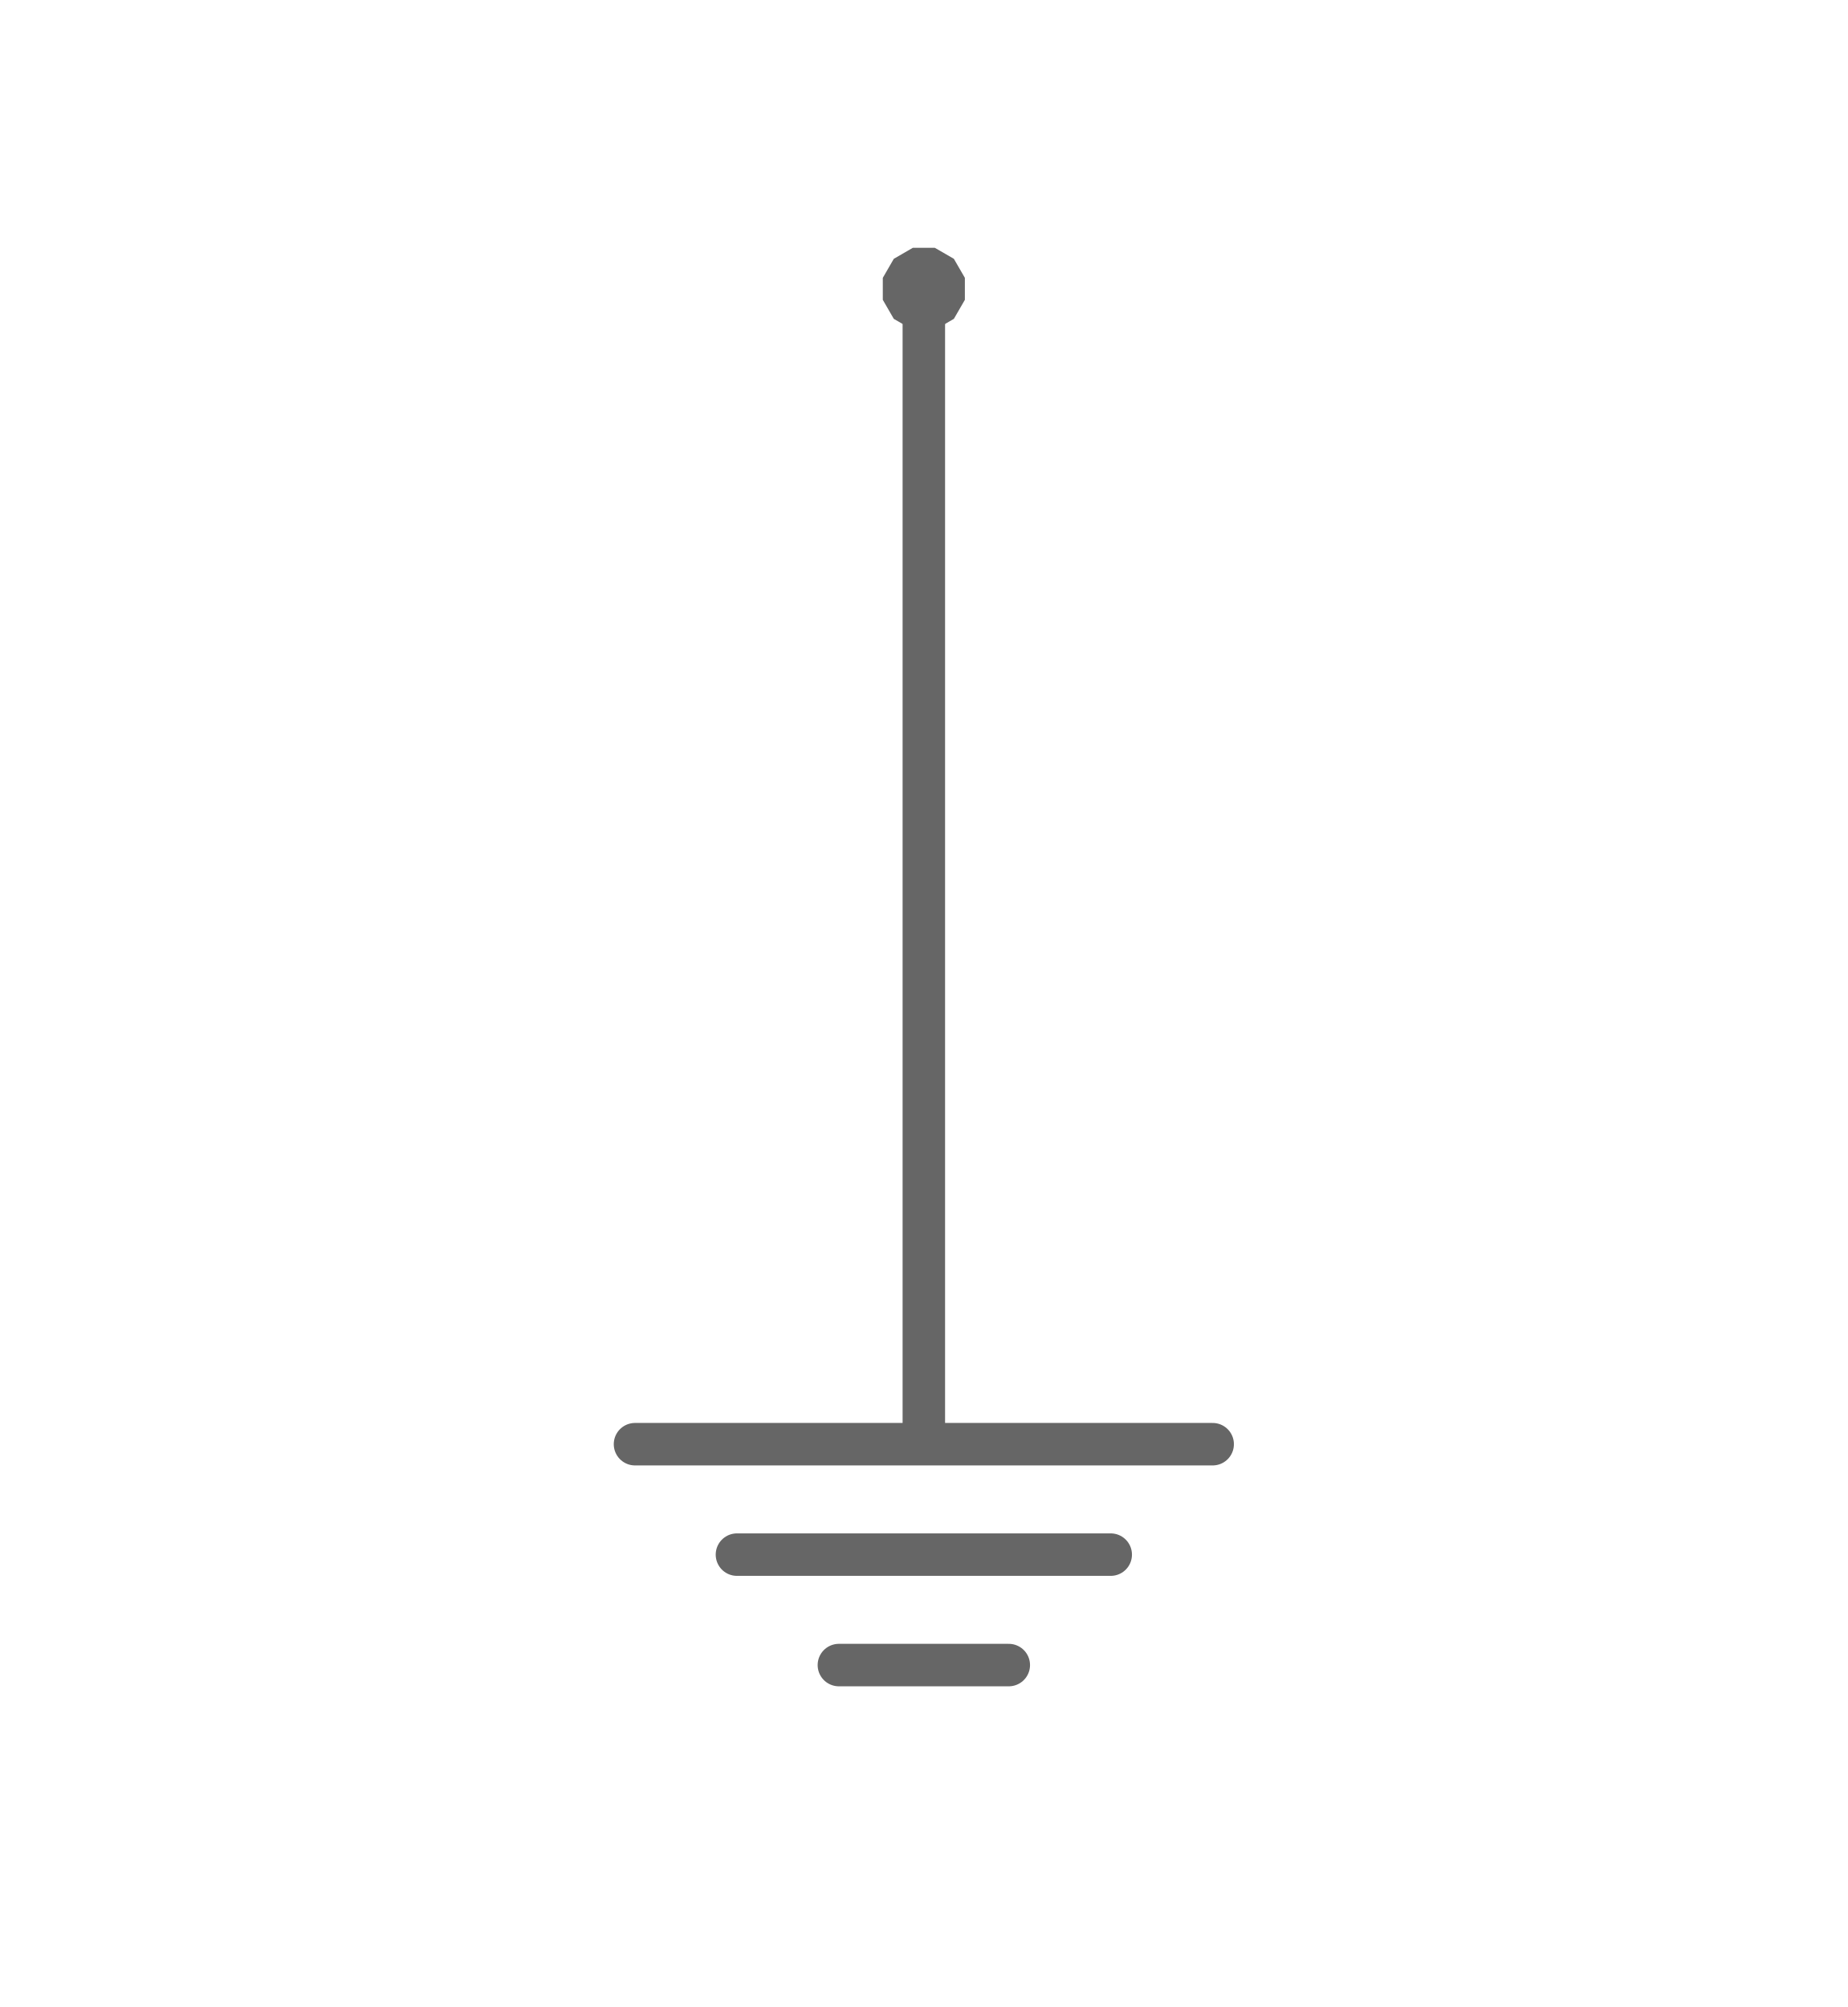
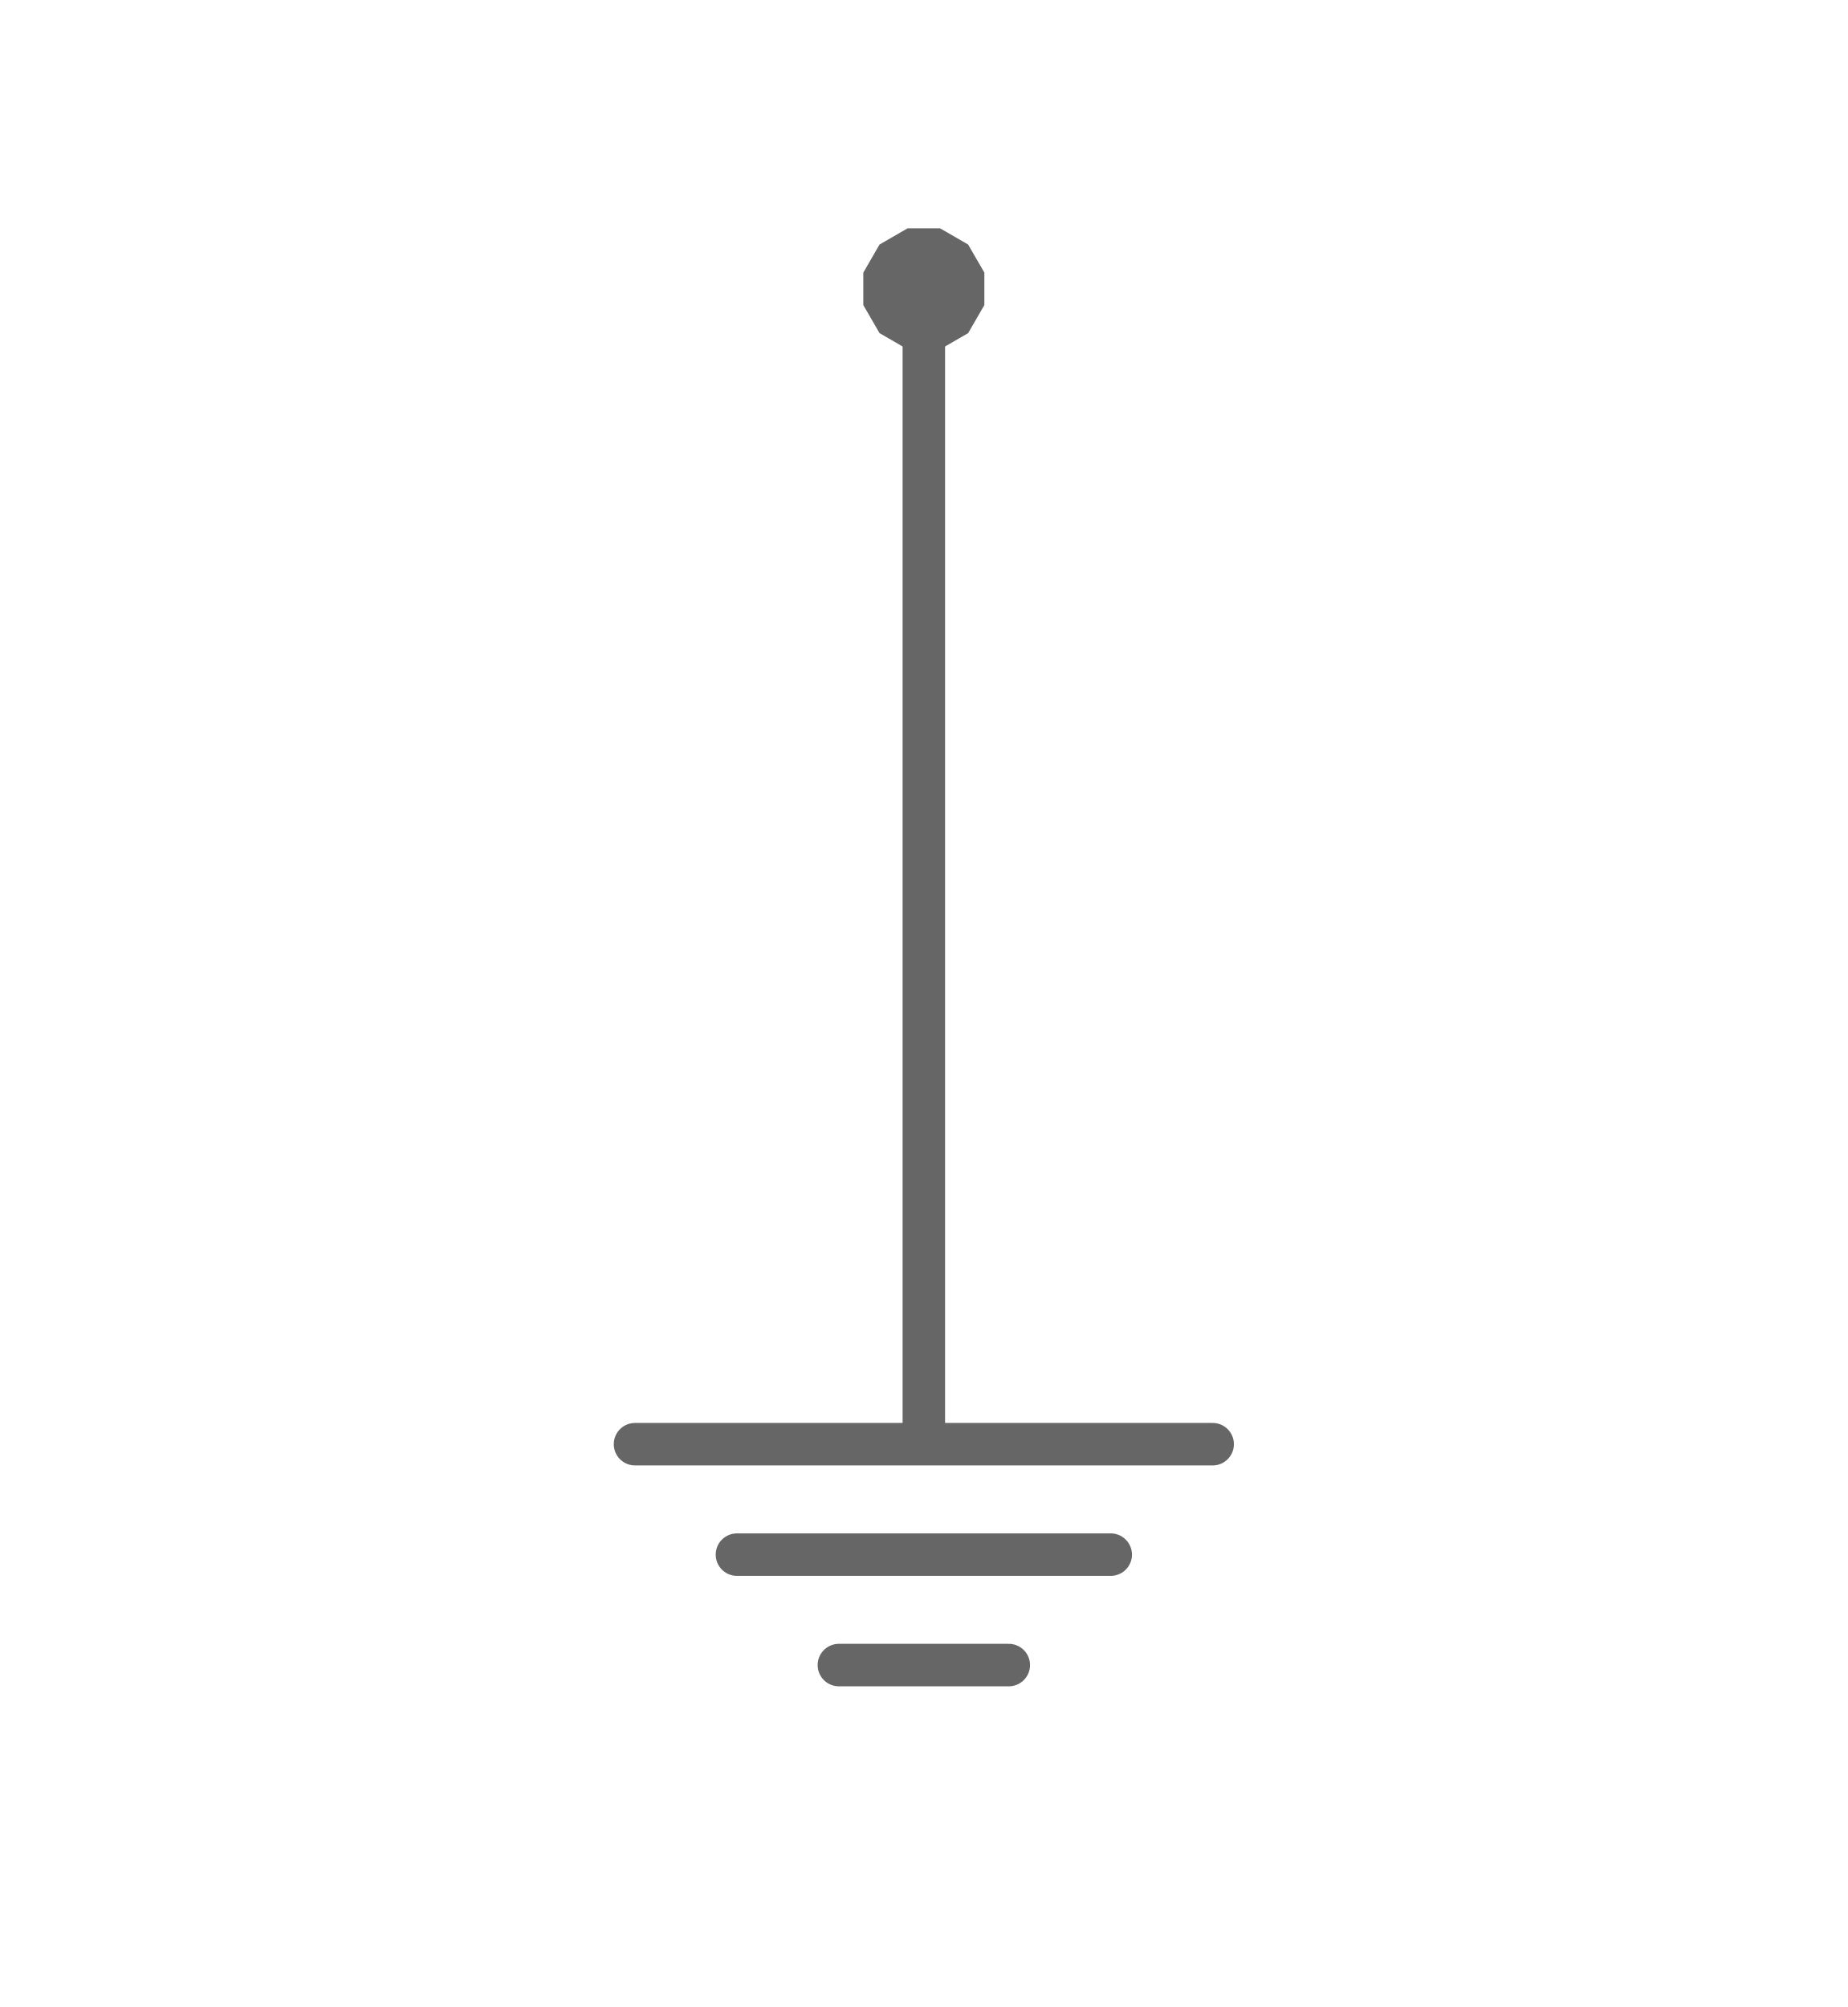
<svg xmlns="http://www.w3.org/2000/svg" width="435.0" height="472.5" viewBox="0 0 435.0 472.5">
  <g class="layer" display="inline">
-     <path d="M 214.91,58.34 L 220.09,58.34 L 224.57,60.93 L 227.16,65.41 L 227.16,70.59 L 224.57,75.07 L 220.09,77.66 L 214.91,77.66 L 210.43,75.07 L 207.84,70.59 L 207.84,65.41 L 210.43,60.93 Z" fill="#666666" id="svg_25" stroke="#666666" stroke-width="0" />
+     <path d="M 213.68,53.75 L 221.32,53.75 L 227.93,57.57 L 231.75,64.18 L 231.75,71.82 L 227.93,78.43 L 221.32,82.25 L 213.68,82.25 L 207.07,78.43 L 203.25,71.82 L 203.25,64.18 L 207.07,57.57 Z" fill="#666666" id="svg_25" stroke="#666666" stroke-width="0" />
    <line fill="none" id="svg_10" stroke="#666666" stroke-width="10" x1="217.5" x2="217.5" y1="76.0" y2="340" />
    <line fill="none" id="svg_g1" stroke="#666666" stroke-linecap="round" stroke-width="10" x1="149.5" x2="285.5" y1="340" y2="340" />
    <line fill="none" id="svg_g2" stroke="#666666" stroke-linecap="round" stroke-width="10" x1="173.5" x2="261.5" y1="366" y2="366" />
    <line fill="none" id="svg_g3" stroke="#666666" stroke-linecap="round" stroke-width="10" x1="197.5" x2="237.5" y1="392" y2="392" />
  </g>
</svg>
